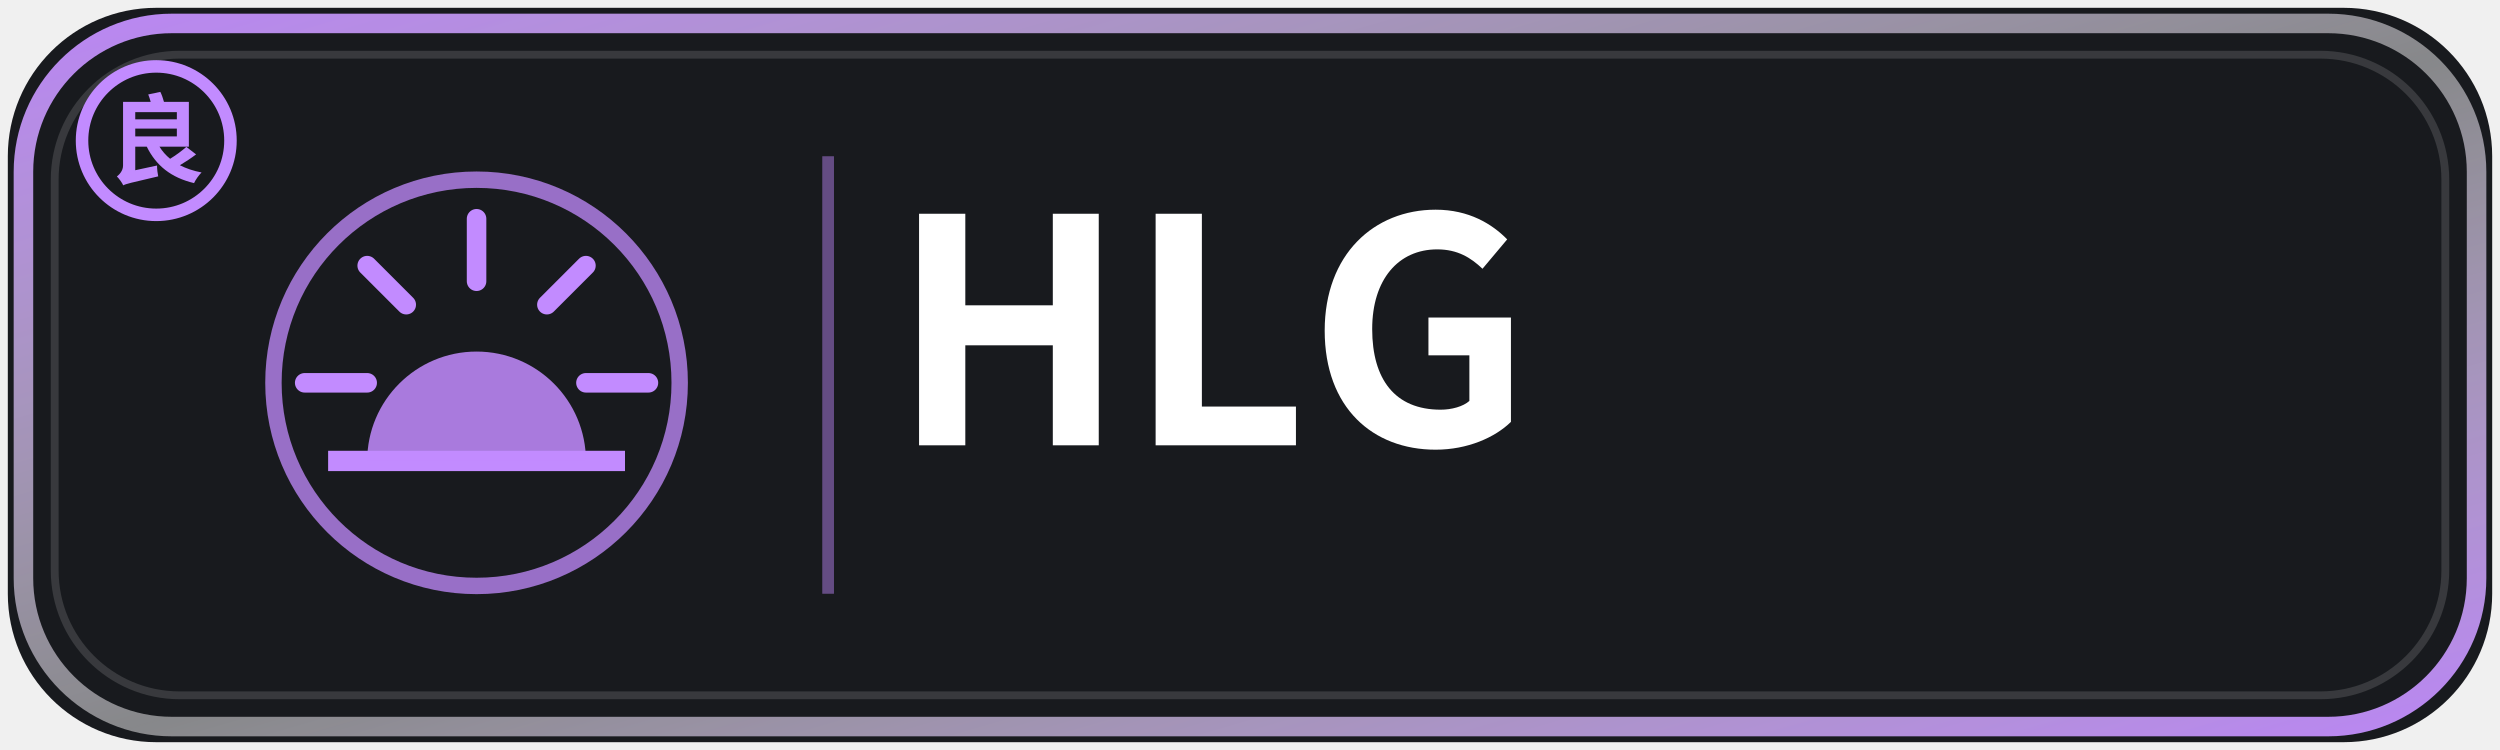
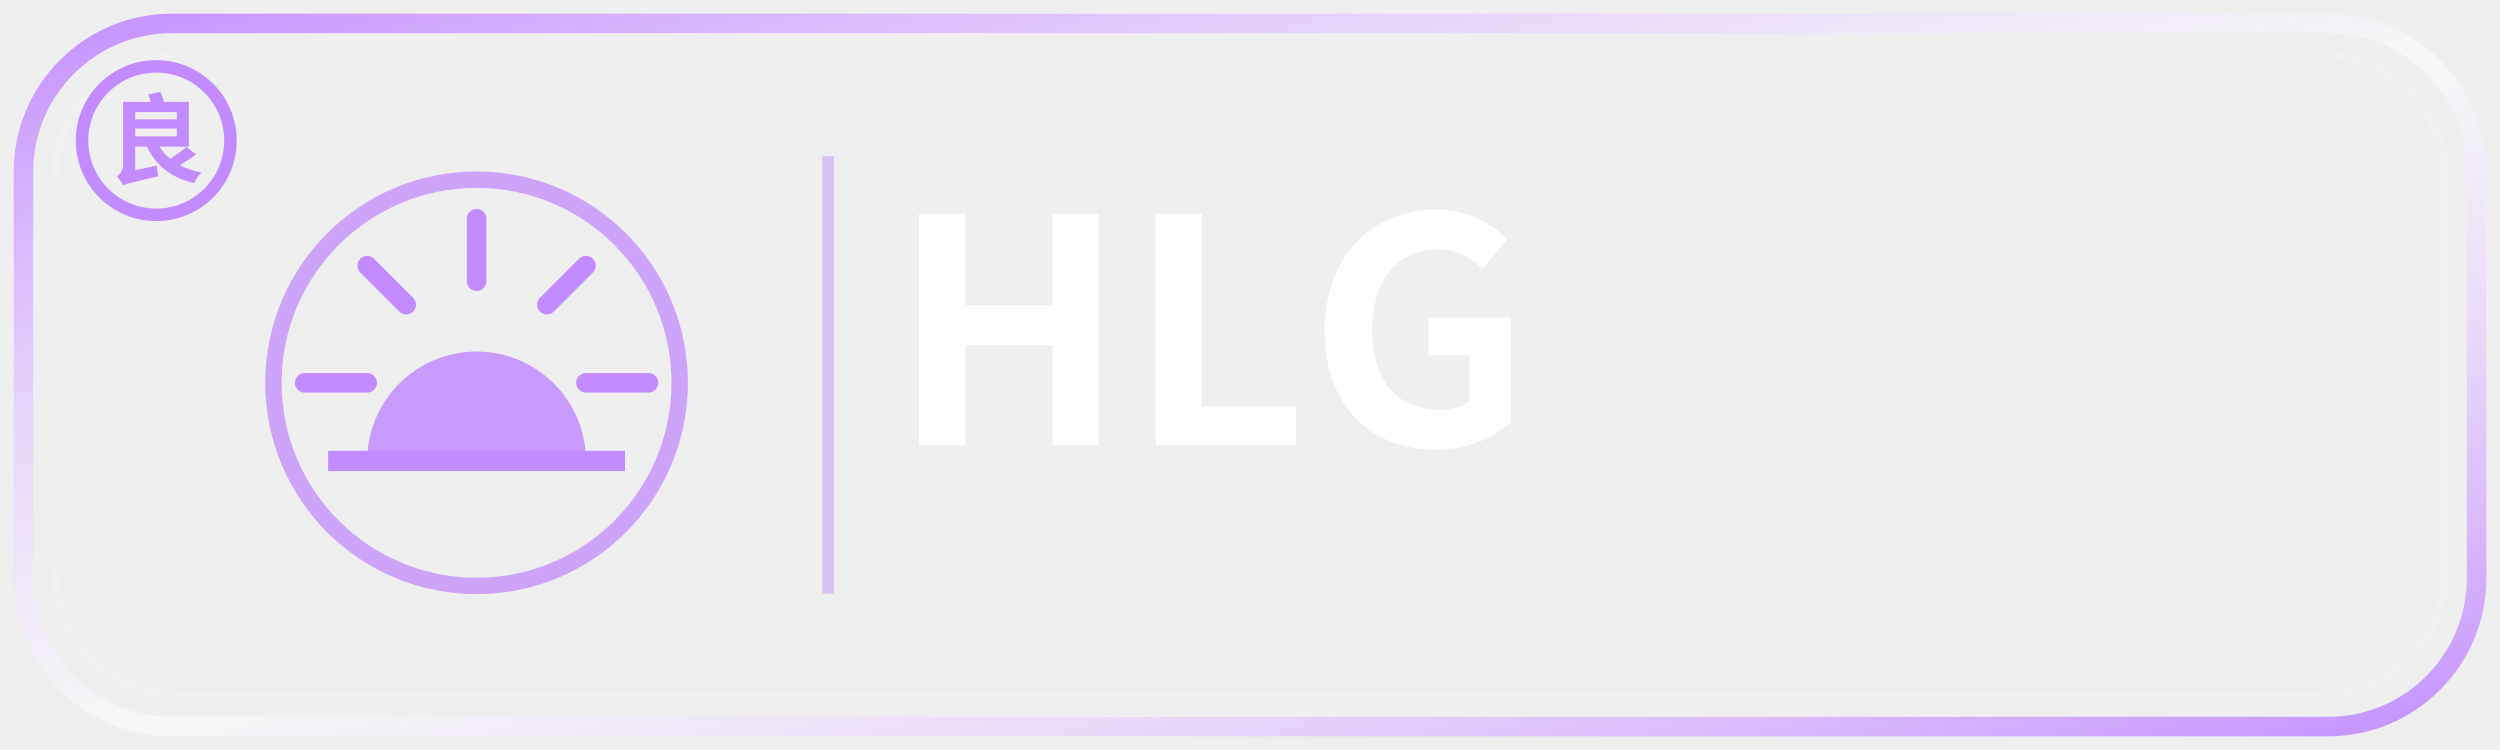
<svg xmlns="http://www.w3.org/2000/svg" width="320" height="96" viewBox="0 0 320 96" preserveAspectRatio="xMidYMid meet" overflow="hidden">
-   <rect x="1" y="1" width="318" height="94" rx="19" fill="#101216" fill-opacity="0.96" />
+   <rect x="0" y="0" width="320" height="96" fill="#000000" fill-opacity="0.004" />
  <defs>
    <linearGradient id="edge" x1="0" y1="0" x2="1" y2="1">
      <stop offset="0" stop-color="#C28BFF" stop-opacity=".95" />
      <stop offset=".52" stop-color="#FFFFFF" stop-opacity=".48" />
      <stop offset="1" stop-color="#C28BFF" stop-opacity=".95" />
    </linearGradient>
  </defs>
  <rect x="3" y="3" width="314" height="90" rx="19" fill="none" stroke="url(#edge)" stroke-width="2.5" />
  <rect x="7" y="7" width="306" height="82" rx="16" fill="none" stroke="#FFFFFF" stroke-opacity=".14" stroke-width="1" />
  <circle cx="20" cy="18" r="9.5" fill="none" stroke="#C28BFF" stroke-width="1.6" />
  <g aria-label="良" fill="#C28BFF" transform="translate(13.75 22.5) scale(0.0125 -0.0125)">
    <path d="M711 483V403H285V483ZM711 578H285V652H711ZM162 -98C191 -82 239 -72 520 -6C514 20 508 71 508 105L285 57V298H403C498 105 651 -19 887 -75C902 -42 937 8 964 34C880 50 806 75 742 108C797 141 857 180 908 219L808 296C765 257 701 210 642 174C598 210 562 251 533 298H834V757H579C570 790 557 829 542 859L418 833C427 810 436 783 443 757H160V105C160 51 122 12 97 -7C117 -26 151 -72 162 -98Z" transform="translate(0 0)" />
  </g>
  <circle cx="61" cy="49" r="26" fill="none" stroke="#C28BFF" stroke-width="2.1" stroke-opacity=".75" />
  <path d="M42 59h38" stroke="#C28BFF" stroke-width="2.6" />
  <path d="M47 59a14 14 0 0 1 28 0" fill="#C28BFF" fill-opacity=".85" />
  <path d="M61 28v8M47 34l5 5M75 34l-5 5M39 49h8M83 49h-8" stroke="#C28BFF" stroke-width="2.5" stroke-linecap="round" />
  <path d="M106 20v56" stroke="#C28BFF" stroke-opacity=".45" stroke-width="1.5" />
  <g aria-label="HLG" fill="#FFFFFF" transform="translate(114 57) scale(0.04 -0.04)">
    <path d="M91 0H239V320H519V0H666V741H519V448H239V741H91Z" transform="translate(0 0)" />
    <path d="M91 0H540V124H239V741H91Z" transform="translate(757 0)" />
    <path d="M409 -14C511 -14 599 25 650 75V409H386V288H517V142C497 124 460 114 425 114C279 114 206 211 206 372C206 531 290 627 414 627C480 627 522 600 559 565L638 659C590 708 516 754 409 754C212 754 54 611 54 367C54 120 208 -14 409 -14Z" transform="translate(1335 0)" />
  </g>
</svg>
